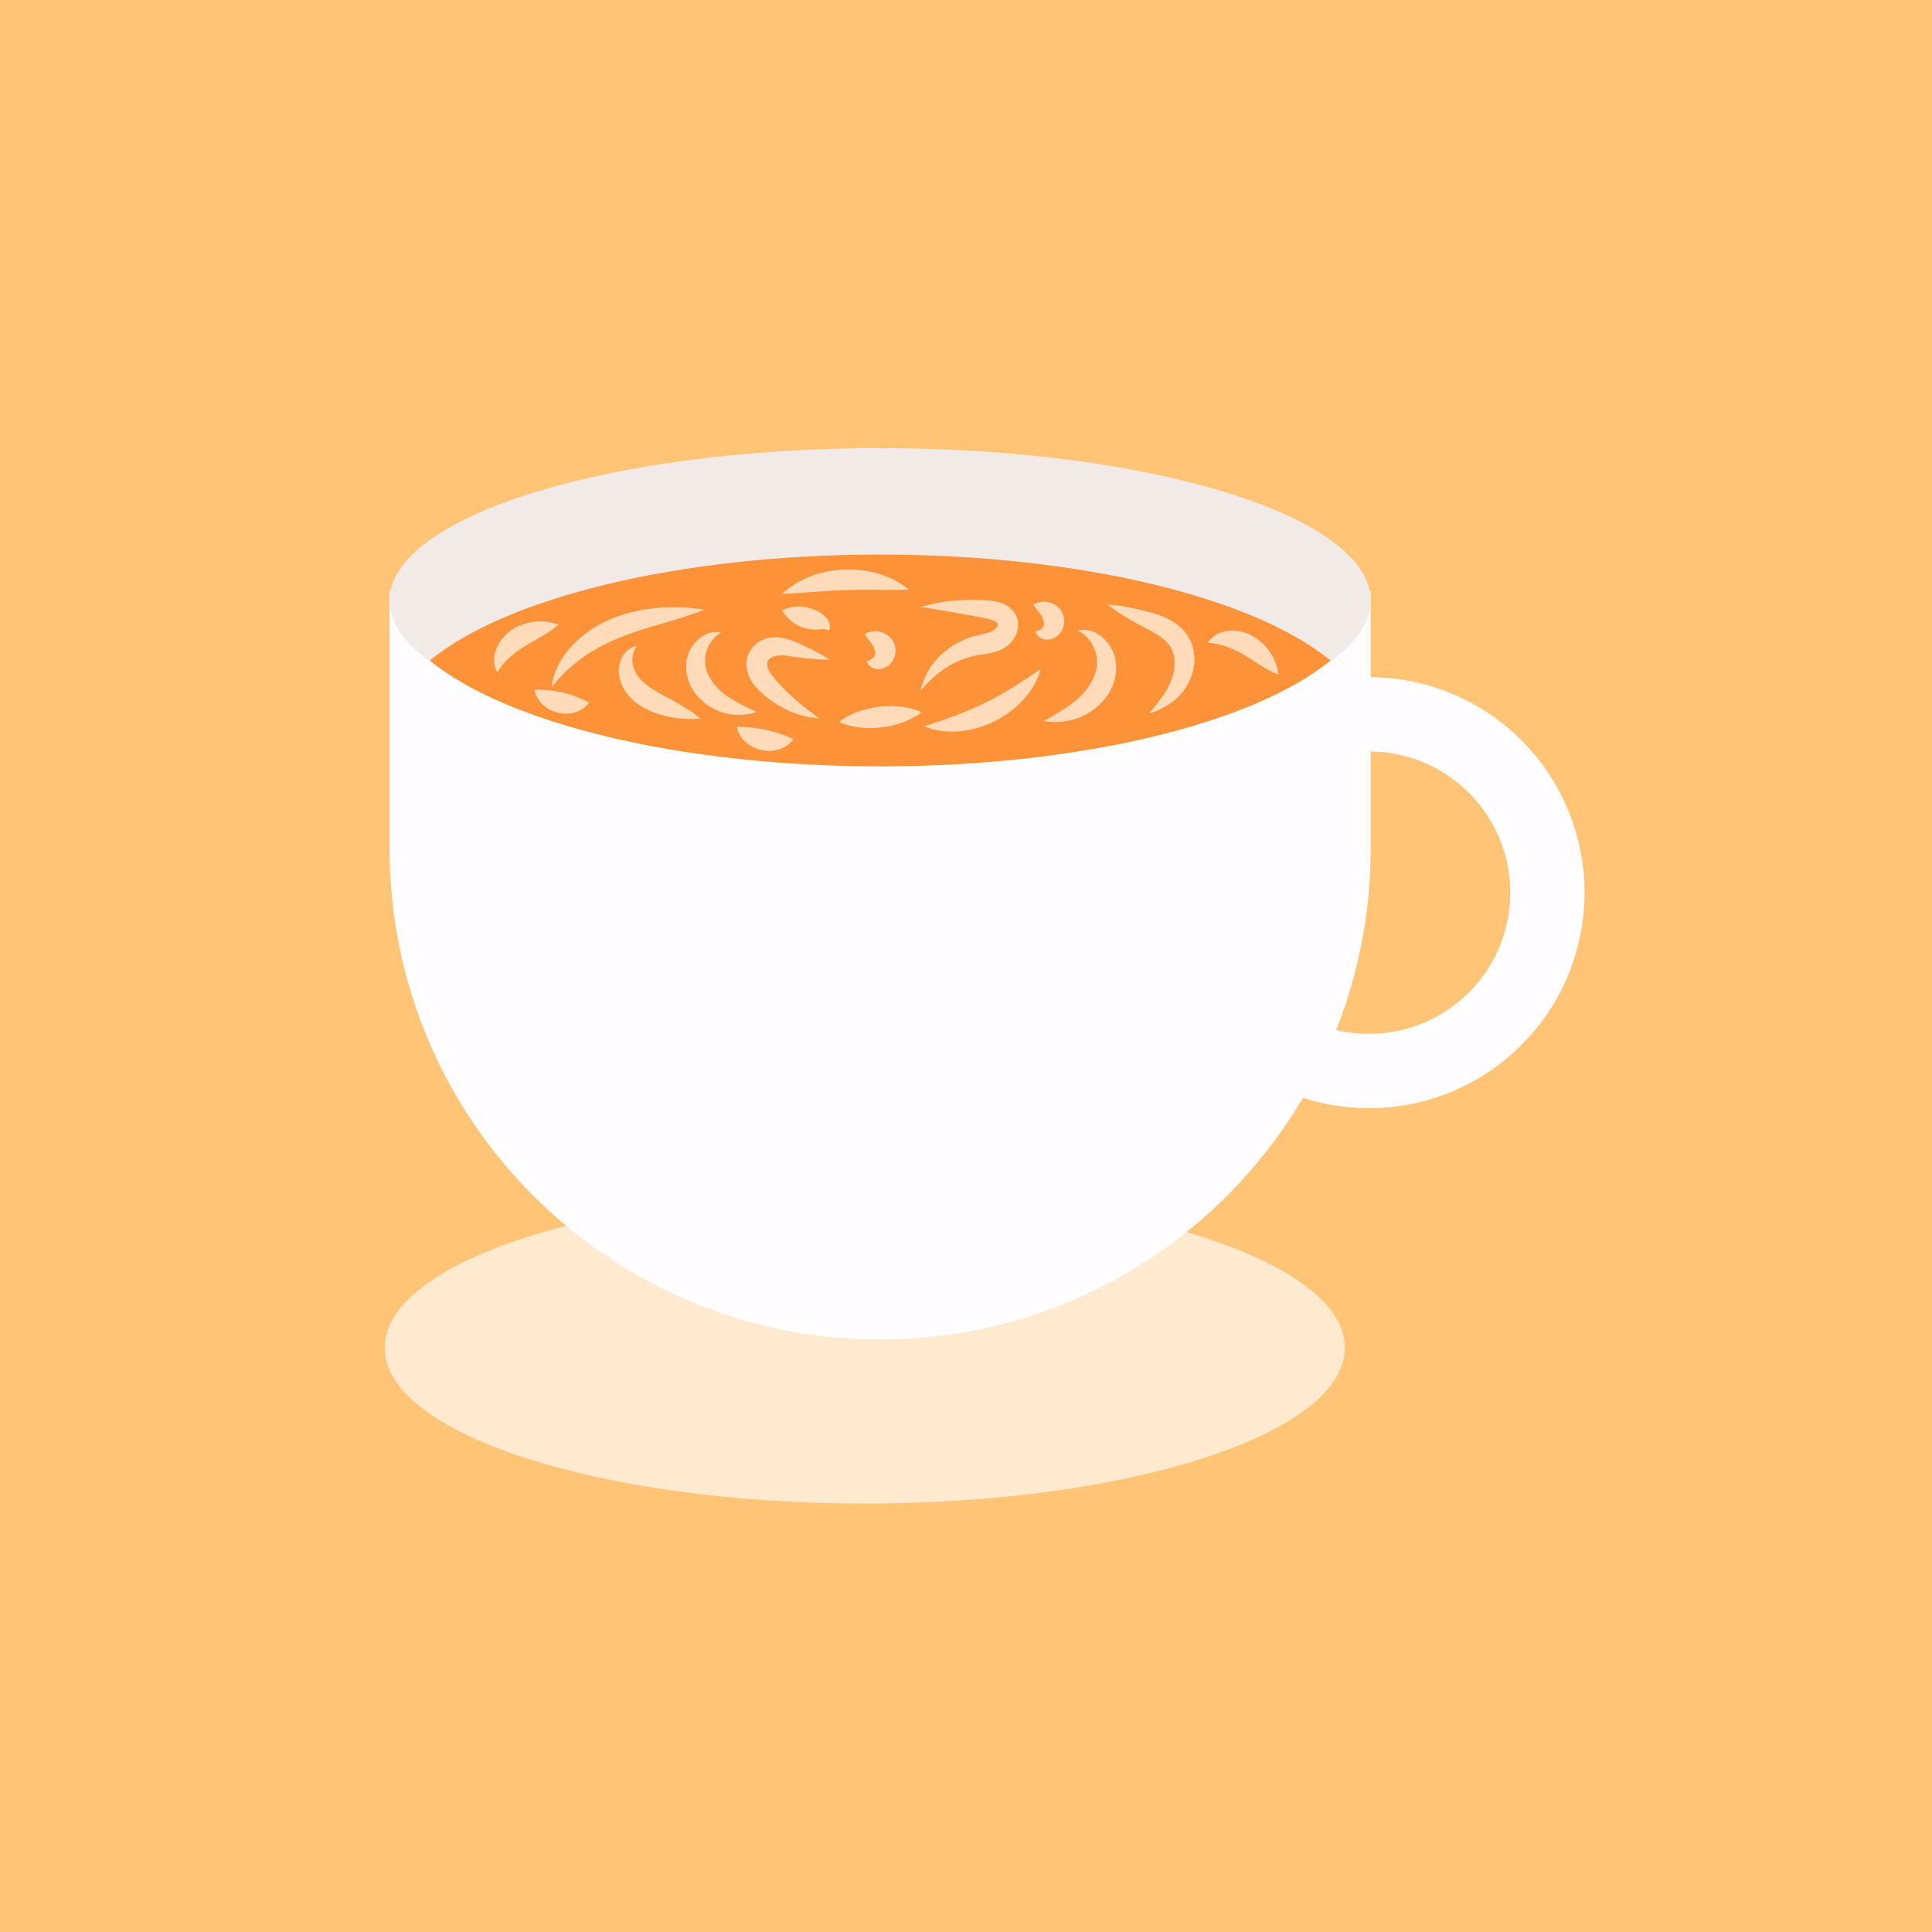
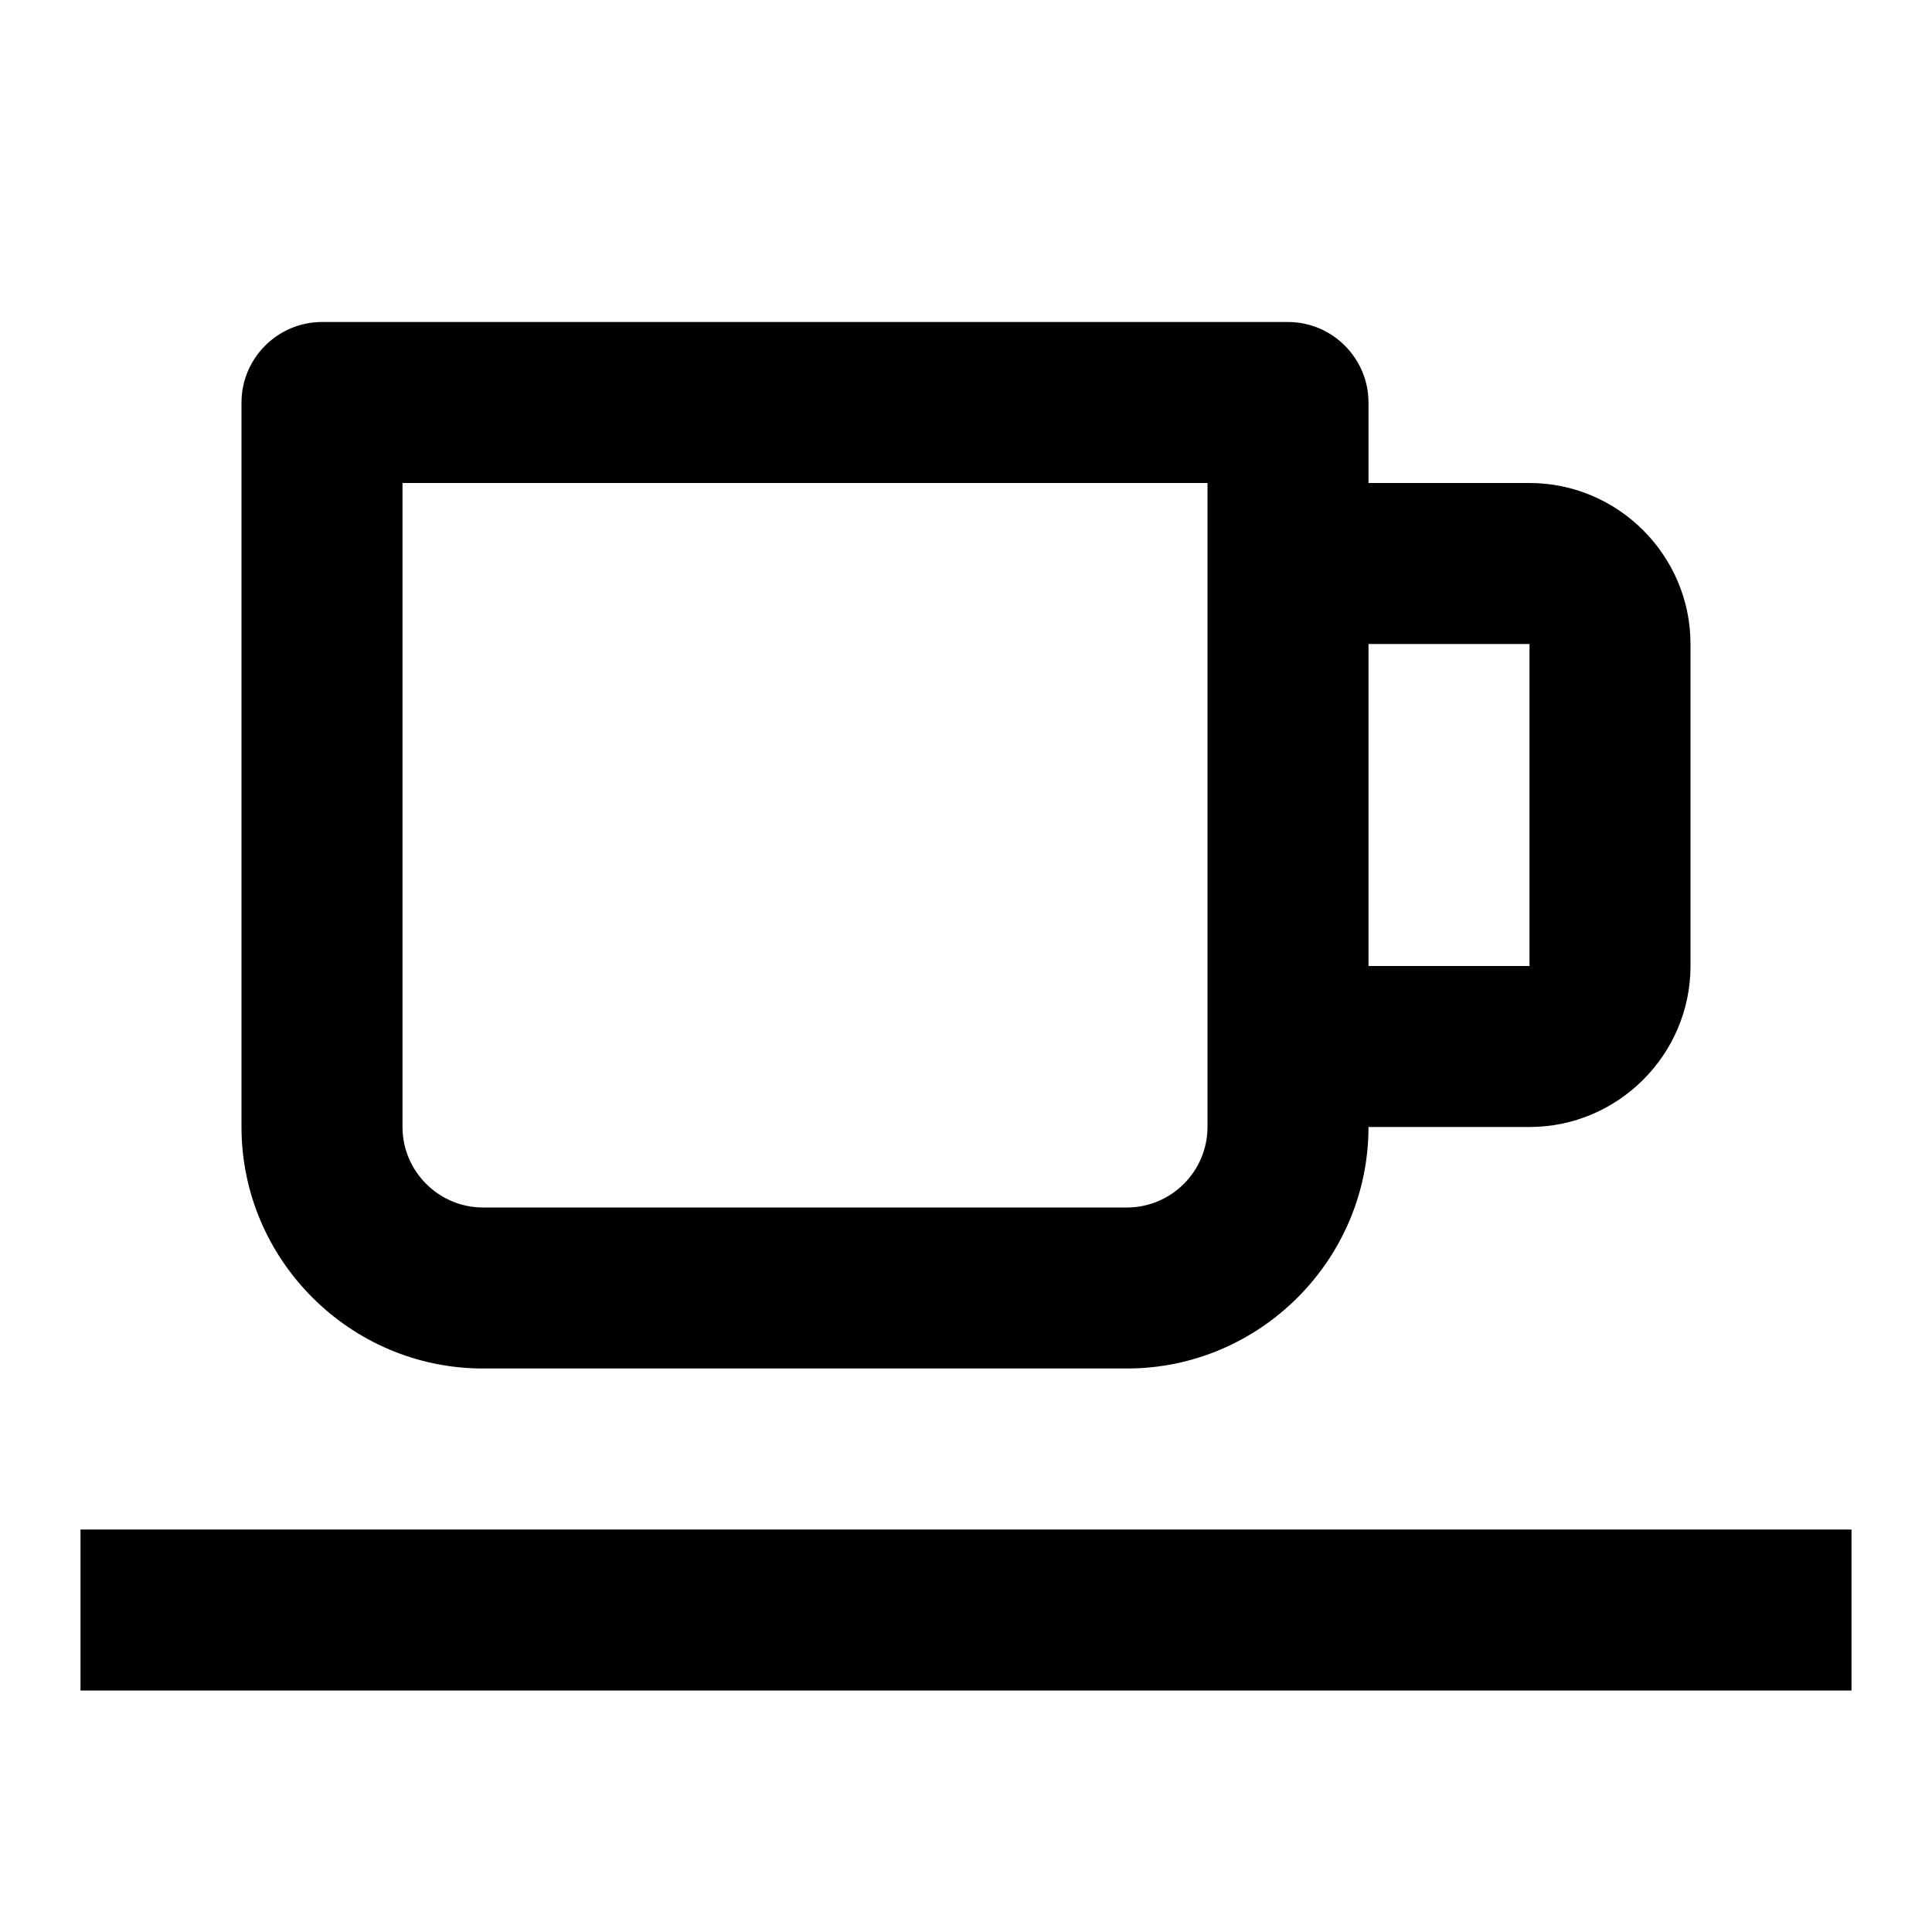
- <svg xmlns="http://www.w3.org/2000/svg" version="1.1" id="Layer_1" x="0px" y="0px" viewBox="0 0 1080 1080" enable-background="new 0 0 1080 1080" xml:space="preserve">
-   <rect x="0" y="0" fill="#FFC476" width="1080" height="1080" />
-   <g>
-     <ellipse fill="#FFE9CF" cx="483.4" cy="753.4" rx="268.4" ry="87.1" />
-     <ellipse fill="#FFE9CF" cx="483.4" cy="747.8" rx="193.5" ry="58.8" />
-     <g>
-       <path fill="#FFFDFF" d="M492,748.8L492,748.8c-151.4,0-274.2-122.8-274.2-274.2V330.3h548.4v144.3    C766.2,626,643.5,748.8,492,748.8z" />
-       <circle fill="none" stroke="#FFFDFF" stroke-width="41.545" stroke-miterlimit="10" cx="765.3" cy="499" r="99.7" />
-       <path fill="#F2EAE7" d="M766.2,335.7c0,12-8,23.5-22.5,33.9c-42.2-30.2-139-51.3-251.7-51.3c-112.7,0-209.5,21.1-251.7,51.3    c-14.5-10.4-22.5-21.8-22.5-33.9c0-47.1,122.8-85.2,274.2-85.2C643.5,250.5,766.2,288.6,766.2,335.7z" />
-       <path fill="#EBD4CC" d="M743.7,369.6c-42.2,30.2-139,51.3-251.7,51.3c-112.7,0-209.5-21.1-251.7-51.3    c42.2-30.2,139-51.3,251.7-51.3C604.7,318.2,701.5,339.3,743.7,369.6z" />
-       <path fill="#FE9238" d="M743.7,369.2c-42.2,34.8-139,59.2-251.7,59.2c-112.7,0-209.5-24.4-251.7-59.2    c42.2-34.9,139-59.2,251.7-59.2C604.7,310,701.5,334.4,743.7,369.2z" />
-       <g opacity="0.72">
-         <path fill="#FFF6EB" d="M619.1,337.9c8.2,0.6,15.9,2.3,23.6,4.3c8.4,2.1,17.9,6.5,22.2,14.8c6.9,13.1,0.4,29.2-11.3,36.6     c-3.5,2.3-7.2,4.1-11.2,5.2c2.6-3.2,5.1-6.2,7.3-9.3c5.7-7.6,9.4-19,5-27.1c-3-5.6-9.4-8.7-15.3-11.8     C632.5,347,625.6,343,619.1,337.9L619.1,337.9z" />
-       </g>
-       <g opacity="0.72">
-         <path fill="#FFF6EB" d="M516.6,406.1c12.1-4.1,22.9-7.7,34-13.2c11.1-5.4,20.6-11.8,31.2-18.9     C574.6,399.5,541.3,415.9,516.6,406.1L516.6,406.1z" />
-       </g>
-       <g opacity="0.72">
-         <path fill="#FFF6EB" d="M468.9,403.6c12-9.2,32.4-11.7,46.3-5.5C503.2,407.4,482.7,409.7,468.9,403.6L468.9,403.6z" />
-       </g>
-       <g opacity="0.72">
-         <path fill="#FFF6EB" d="M356,361.1c-4.4,6.4-2.6,13.9,2.4,19c5.2,5.4,11.6,8,18.7,12c4.9,2.8,9.7,5.6,14.5,9.5     c-13.8,1.6-33.6-2.7-41.8-14.8c-2-2.9-3.4-6.3-3.8-9.9C345.1,370.2,349.1,362.1,356,361.1L356,361.1z" />
-       </g>
-       <g opacity="0.72">
-         <path fill="#FFF6EB" d="M411.9,406.2c12,0.3,20.6,2.1,31.6,6.9C435.4,424.8,414.3,420.1,411.9,406.2L411.9,406.2z" />
-       </g>
-       <g opacity="0.72">
-         <path fill="#FFF6EB" d="M308.4,384.2c0.8-8.9,5.6-17.2,11.7-23.6c12.3-13.1,30.5-19.5,47.9-20.8c8.6-0.7,17.2-0.4,25.8,1     c-15.6,6.3-31.9,9.3-47.1,15.5C331.6,362.5,318.6,370.9,308.4,384.2L308.4,384.2z" />
-       </g>
-       <g opacity="0.72">
-         <path fill="#FFF6EB" d="M437.3,341.2c6.5-3.2,13-2.7,19.1,0.1c3.7,1.7,9.4,6.4,7,11.2c-2.3-1.3-4.5-0.6-6.9-0.6     C448.9,352.2,441.3,348.4,437.3,341.2L437.3,341.2z" />
-       </g>
-       <g opacity="0.72">
-         <path fill="#FFF6EB" d="M403.1,353.6c-9.1,5.3-11.6,17-6,25.7c2.5,4.2,6.2,7.8,10.3,10.5c4.5,3,9.8,5.4,15.7,8.2     c-3.1,1.1-6.3,1.5-9.6,1.6c-16.5,0.5-32.4-13.6-29.6-30.8C385.4,360.1,393.9,351.5,403.1,353.6L403.1,353.6z" />
-       </g>
-       <g opacity="0.72">
-         <path fill="#FFF6EB" d="M437.3,332c17.8-17.2,51.8-18.4,70.7-2.4c-12.3,0.4-23.4-0.2-35.4,0.3C460.6,330.2,449.6,331.5,437.3,332     L437.3,332z" />
-       </g>
-       <g opacity="0.72">
-         <path fill="#FFF6EB" d="M312.3,349.2c-8.8,7.6-18.7,10.4-27,18c-2.5,2.2-4.9,4.7-7.3,8.6c-5.1-8.6,1.1-19.5,8.9-24.2     C294.7,346.9,303.7,346.1,312.3,349.2L312.3,349.2z" />
-       </g>
-       <g opacity="0.72">
-         <path fill="#FFF6EB" d="M714.7,377.1c-10.8-4.2-17.9-11.7-28.5-15.4c-3.1-1.2-6.4-2.1-11-2.4c5.2-8.5,17.8-8.2,25.5-3.5     C708.5,360.5,713.5,368.1,714.7,377.1L714.7,377.1z" />
-       </g>
-       <g opacity="0.72">
-         <path fill="#FFF6EB" d="M298.8,385.5c11.7,0,20.1,1.9,30.5,7.2C321.4,403.9,301,399.1,298.8,385.5L298.8,385.5z" />
-       </g>
-       <g opacity="0.72">
-         <path fill="#FFF6EB" d="M463.8,368.7c-6.2,0.1-12.1-0.5-18.2-1.3c-4.8-0.6-9.8-2.1-14.3,0.1c-2.4,1.2-2.8,3.1-2.2,5.5     c1.1,3.6,4.2,6.6,6.8,9.6c6.6,7.1,13.6,12.8,21.9,18.9c-10.4-0.5-20.5-5-28.8-11.4c-5.7-4.4-11.4-10.3-11.7-18.1     c-0.6-9.9,8.5-16.6,17.7-15.7c4.7,0.3,8.6,2.1,12.6,3.9C453.2,362.6,458.6,365.3,463.8,368.7L463.8,368.7z" />
-       </g>
-       <g opacity="0.72">
-         <path fill="#FFF6EB" d="M483.4,354.4c6.7-4,15.9-0.2,17.1,7.9c0.7,5-2.1,9.6-6.4,11.2c-3.8,1.5-8.7-0.1-9.6-4.1     c3.2-0.5,5.7-2.8,4.5-5.5C488.6,360.3,485.2,357.9,483.4,354.4L483.4,354.4z" />
-       </g>
-       <g opacity="0.72">
-         <path fill="#FFF6EB" d="M577.7,337.9c6.7-4,15.9-0.2,17.1,7.9c0.7,5-2.1,9.6-6.4,11.2c-3.8,1.5-8.7-0.1-9.6-4.1     c3.2-0.5,5.7-2.8,4.5-5.5C582.9,343.8,579.5,341.3,577.7,337.9L577.7,337.9z" />
-       </g>
-       <g opacity="0.72">
-         <path fill="#FFF6EB" d="M515,339.2c9.6-2.9,19.7-3.9,29.7-3.9c7.2,0.3,15.2-0.2,21,5.5c6.4,6.5,3.2,16.7-3.8,21.1     c-3.8,2.5-8.7,3.4-12.6,3.9c-13.9,1.8-25.3,8.9-34.6,20.3c2.5-13.7,13.8-24.9,26.7-29.5c4.2-1.6,9.4-2,13.2-3.8     c0.9-0.4,1.7-1.1,2.3-1.8c1.2-1.6,1.3-2.5-0.6-3.6c-2.5-1.6-9.2-2.4-12.4-3.1C534.5,342.5,524.9,341.1,515,339.2L515,339.2z" />
-       </g>
-       <g opacity="0.72">
-         <path fill="#FFF6EB" d="M602.4,352.4c9.8-2.3,19,6.5,21,15.7c3.7,18.2-12.2,33.7-29.5,35.3c-3.5,0.4-7,0.3-10.4-0.3     c11.9-7,23.8-13,28.6-26.2C615.5,367.8,611.3,356.8,602.4,352.4L602.4,352.4z" />
-       </g>
-     </g>
-   </g>
+ <svg xmlns="http://www.w3.org/2000/svg" width="24" height="24">
+   <path d="M6 17h8c1.65 0 3-1.35 3-3h2c1.1 0 2-.9 2-2V8c0-1.1-.9-2-2-2h-2V5c0-.55-.45-1-1-1H4c-.55 0-1 .45-1 1v9c0 1.65 1.35 3 3 3m13-9v4h-2V8zM5 6h10v8c0 .55-.45 1-1 1H6c-.55 0-1-.45-1-1zM1 19h22v2H1z" />
</svg>
